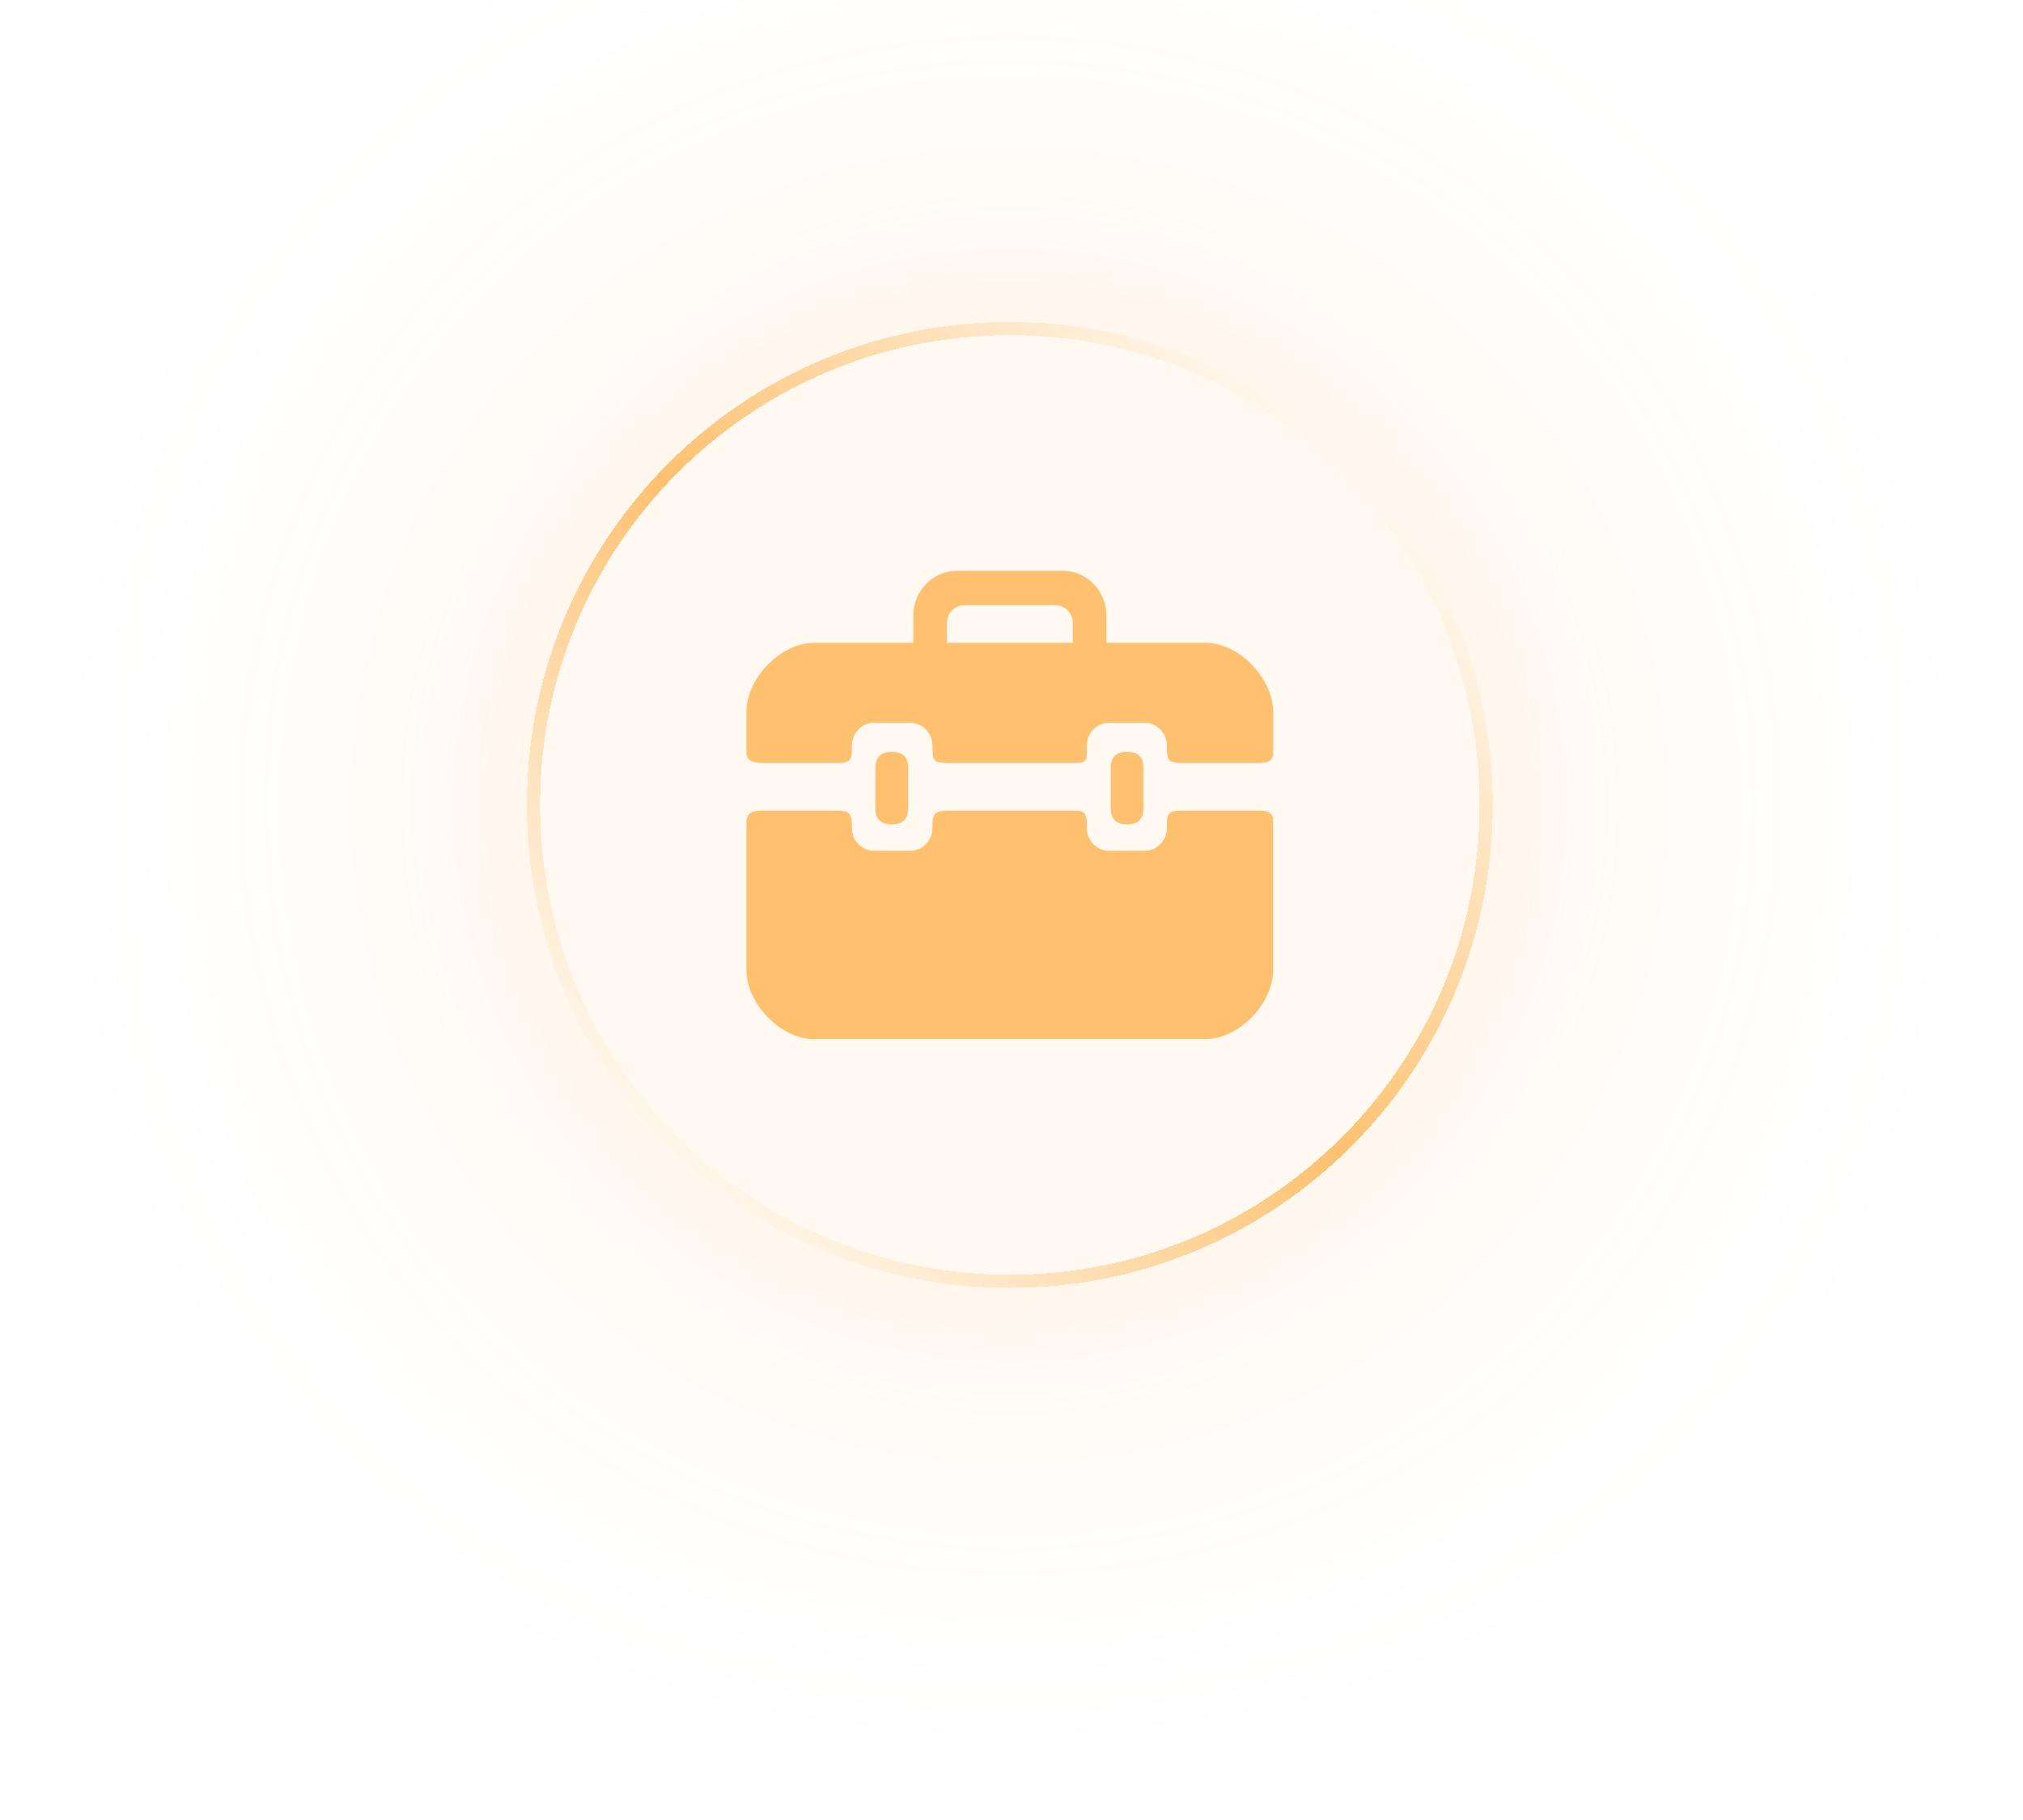
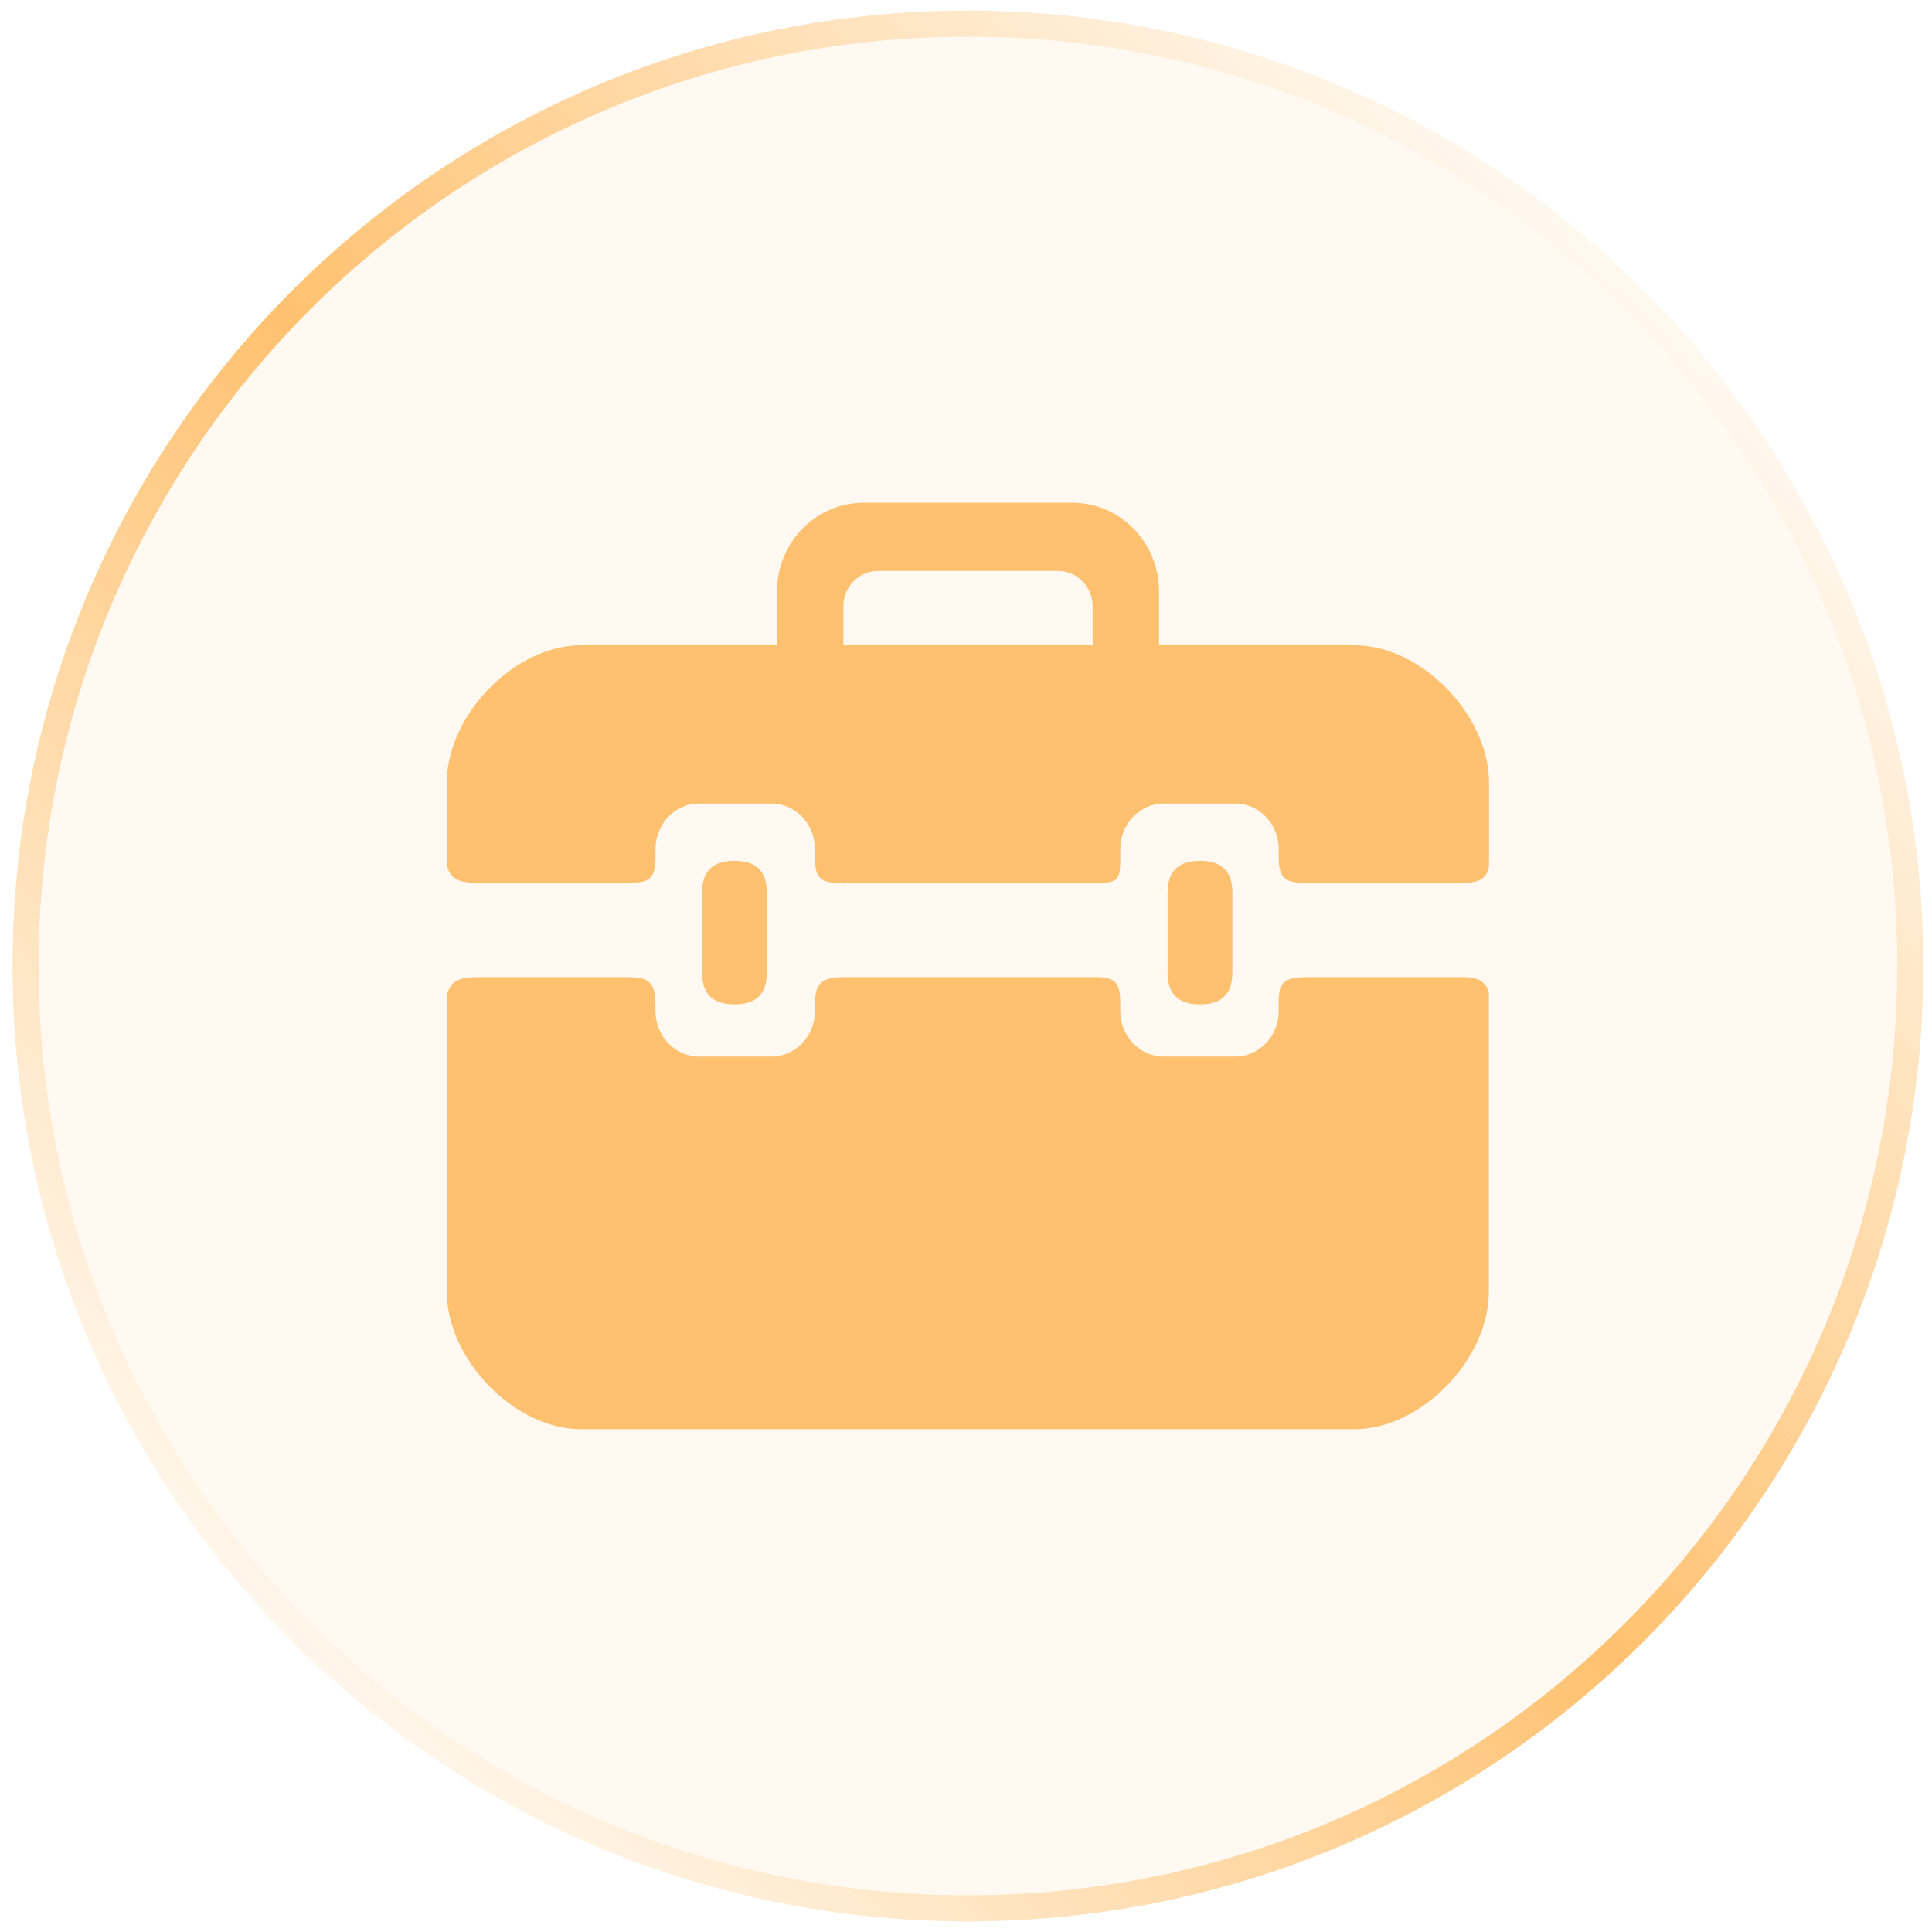
- <svg xmlns="http://www.w3.org/2000/svg" width="377" height="339" viewBox="0 0 377 339" fill="none">
-   <g filter="url(#filter0_d_169_1068)">
-     <path d="M98.182 150C98.182 100.294 138.476 60 188.182 60C237.887 60 278.182 100.294 278.182 150C278.182 199.706 237.887 240 188.182 240C138.476 240 98.182 199.706 98.182 150Z" fill="#FFC16F" fill-opacity="0.1" shape-rendering="crispEdges" />
-     <path d="M188.182 61.227C237.209 61.227 276.954 100.972 276.954 150C276.954 199.028 237.209 238.772 188.182 238.772C139.154 238.772 99.409 199.028 99.409 150C99.409 100.972 139.154 61.227 188.182 61.227Z" stroke="url(#paint0_linear_169_1068)" stroke-width="2.455" shape-rendering="crispEdges" />
-     <path d="M176.555 142.518C176.554 142.521 176.553 142.525 176.552 142.529C176.553 142.588 176.555 142.647 176.555 142.706V142.518ZM226.563 119.99C225.928 119.859 225.288 119.789 224.651 119.789H206.188V114.729C206.188 110.11 202.537 106.364 198.03 106.364H178.352C173.846 106.364 170.195 110.11 170.195 114.729V119.789H151.712C151.074 119.789 150.434 119.859 149.8 119.99C144.244 121.133 139.091 127.004 139.091 132.735V140.435C139.354 141.796 140.193 142.183 142.19 142.183H155.827C158.203 142.182 158.753 141.92 158.753 139.562V138.974C158.753 136.622 160.589 134.699 162.835 134.699H169.685C171.93 134.699 173.767 136.623 173.767 138.974V139.594C173.767 141.94 174.333 142.178 176.536 142.182V142.601C176.541 142.577 176.547 142.554 176.552 142.529C176.55 142.413 176.545 142.297 176.541 142.182C176.556 142.182 176.57 142.182 176.585 142.182H200.247C202.326 142.182 202.534 141.888 202.534 139.92V138.974C202.534 136.622 204.37 134.697 206.616 134.697H213.377C215.622 134.697 217.459 136.622 217.459 138.974V139.722C217.459 141.834 218.143 142.181 220.141 142.181H234.643C236.256 142.181 236.992 141.834 237.254 140.733V140.172C237.263 140.334 237.267 140.497 237.27 140.661C237.271 140.657 237.272 140.653 237.273 140.649V132.735C237.273 127.004 232.119 121.133 226.563 119.99ZM176.452 116.112C176.452 114.277 177.909 112.783 179.701 112.783H196.681C198.472 112.783 199.931 114.277 199.931 116.112V119.789H176.452V116.112ZM234.857 151.049H220.248C218.051 151.048 217.457 151.437 217.457 153.348V154.256C217.457 156.609 215.621 158.533 213.375 158.533H206.614C204.369 158.533 202.532 156.609 202.532 154.256V153.404C202.532 151.557 202.028 151.049 200.21 151.049H176.691C174.37 151.049 173.766 151.575 173.766 153.706V154.257C173.766 156.609 171.929 158.534 169.684 158.534H162.834C160.588 158.534 158.752 156.609 158.752 154.257V153.915C158.752 151.413 158.154 151.049 155.934 151.049H142.117C140.162 151.049 139.349 151.446 139.091 152.865V180.688C139.091 187.073 145.488 193.636 151.712 193.636H224.632C230.856 193.636 237.254 187.073 237.254 180.688V152.529C236.979 151.442 236.207 151.049 234.857 151.049ZM169.236 150.655V143.054C169.236 140.751 167.864 140.093 166.187 140.093C164.512 140.093 163.139 140.751 163.139 143.054V150.655C163.139 152.958 164.512 153.616 166.187 153.616C167.865 153.616 169.236 152.958 169.236 150.655ZM213.091 150.655V143.054C213.091 140.751 211.719 140.093 210.043 140.093C208.366 140.093 206.994 140.751 206.994 143.054V150.655C206.994 152.958 208.366 153.616 210.043 153.616C211.72 153.616 213.091 152.958 213.091 150.655Z" fill="#FFC16F" />
-   </g>
+ <svg xmlns="http://www.w3.org/2000/svg" viewBox="97 59 182 182" fill="none">
+   <path d="M98.182 150C98.182 100.294 138.476 60 188.182 60C237.887 60 278.182 100.294 278.182 150C278.182 199.706 237.887 240 188.182 240C138.476 240 98.182 199.706 98.182 150Z" fill="#FFC16F" fill-opacity="0.1" />
+   <path d="M188.182 61.227C237.209 61.227 276.954 100.972 276.954 150C276.954 199.028 237.209 238.772 188.182 238.772C139.154 238.772 99.409 199.028 99.409 150C99.409 100.972 139.154 61.227 188.182 61.227Z" stroke="url(#paint0_linear_icon6)" stroke-width="2.455" />
+   <path d="M176.555 142.518C176.554 142.521 176.553 142.525 176.552 142.529C176.553 142.588 176.555 142.647 176.555 142.706V142.518ZM226.563 119.99C225.928 119.859 225.288 119.789 224.651 119.789H206.188V114.729C206.188 110.11 202.537 106.364 198.03 106.364H178.352C173.846 106.364 170.195 110.11 170.195 114.729V119.789H151.712C151.074 119.789 150.434 119.859 149.8 119.99C144.244 121.133 139.091 127.004 139.091 132.735V140.435C139.354 141.796 140.193 142.183 142.19 142.183H155.827C158.203 142.182 158.753 141.92 158.753 139.562V138.974C158.753 136.622 160.589 134.699 162.835 134.699H169.685C171.93 134.699 173.767 136.623 173.767 138.974V139.594C173.767 141.94 174.333 142.178 176.536 142.182V142.601C176.541 142.577 176.547 142.554 176.552 142.529C176.55 142.413 176.545 142.297 176.541 142.182C176.556 142.182 176.57 142.182 176.585 142.182H200.247C202.326 142.182 202.534 141.888 202.534 139.92V138.974C202.534 136.622 204.37 134.697 206.616 134.697H213.377C215.622 134.697 217.459 136.622 217.459 138.974V139.722C217.459 141.834 218.143 142.181 220.141 142.181H234.643C236.256 142.181 236.992 141.834 237.254 140.733V140.172C237.263 140.334 237.267 140.497 237.27 140.661C237.271 140.657 237.272 140.653 237.273 140.649V132.735C237.273 127.004 232.119 121.133 226.563 119.99ZM176.452 116.112C176.452 114.277 177.909 112.783 179.701 112.783H196.681C198.472 112.783 199.931 114.277 199.931 116.112V119.789H176.452V116.112ZM234.857 151.049H220.248C218.051 151.048 217.457 151.437 217.457 153.348V154.256C217.457 156.609 215.621 158.533 213.375 158.533H206.614C204.369 158.533 202.532 156.609 202.532 154.256V153.404C202.532 151.557 202.028 151.049 200.21 151.049H176.691C174.37 151.049 173.766 151.575 173.766 153.706V154.257C173.766 156.609 171.929 158.534 169.684 158.534H162.834C160.588 158.534 158.752 156.609 158.752 154.257V153.915C158.752 151.413 158.154 151.049 155.934 151.049H142.117C140.162 151.049 139.349 151.446 139.091 152.865V180.688C139.091 187.073 145.488 193.636 151.712 193.636H224.632C230.856 193.636 237.254 187.073 237.254 180.688V152.529C236.979 151.442 236.207 151.049 234.857 151.049ZM169.236 150.655V143.054C169.236 140.751 167.864 140.093 166.187 140.093C164.512 140.093 163.139 140.751 163.139 143.054V150.655C163.139 152.958 164.512 153.616 166.187 153.616C167.865 153.616 169.236 152.958 169.236 150.655ZM213.091 150.655V143.054C213.091 140.751 211.719 140.093 210.043 140.093C208.366 140.093 206.994 140.751 206.994 143.054V150.655C206.994 152.958 208.366 153.616 210.043 153.616C211.72 153.616 213.091 152.958 213.091 150.655Z" fill="#FFC16F" />
  <defs>
-     <filter id="filter0_d_169_1068" x="-0" y="-38.182" width="376.364" height="376.364" filterUnits="userSpaceOnUse" color-interpolation-filters="sRGB">
-       <feFlood flood-opacity="0" result="BackgroundImageFix" />
-       <feColorMatrix in="SourceAlpha" type="matrix" values="0 0 0 0 0 0 0 0 0 0 0 0 0 0 0 0 0 0 127 0" result="hardAlpha" />
-       <feOffset />
-       <feGaussianBlur stdDeviation="49.091" />
-       <feComposite in2="hardAlpha" operator="out" />
-       <feColorMatrix type="matrix" values="0 0 0 0 1 0 0 0 0 0.757 0 0 0 0 0.435 0 0 0 0.3 0" />
-       <feBlend mode="normal" in2="BackgroundImageFix" result="effect1_dropShadow_169_1068" />
-       <feBlend mode="normal" in="BackgroundImageFix" in2="effect1_dropShadow_169_1068" result="BackgroundImageFix" />
-       <feBlend mode="normal" in="SourceGraphic" in2="BackgroundImageFix" result="shape" />
-     </filter>
-     <linearGradient id="paint0_linear_169_1068" x1="253.456" y1="86.703" x2="121.918" y2="217.253" gradientUnits="userSpaceOnUse">
+     <linearGradient id="paint0_linear_icon6" x1="253.456" y1="86.703" x2="121.918" y2="217.253" gradientUnits="userSpaceOnUse">
      <stop stop-color="#FFC16F" stop-opacity="0" />
      <stop offset="0.505" stop-color="#FFC16F" />
      <stop offset="1" stop-color="#FFC16F" stop-opacity="0" />
    </linearGradient>
  </defs>
</svg>
